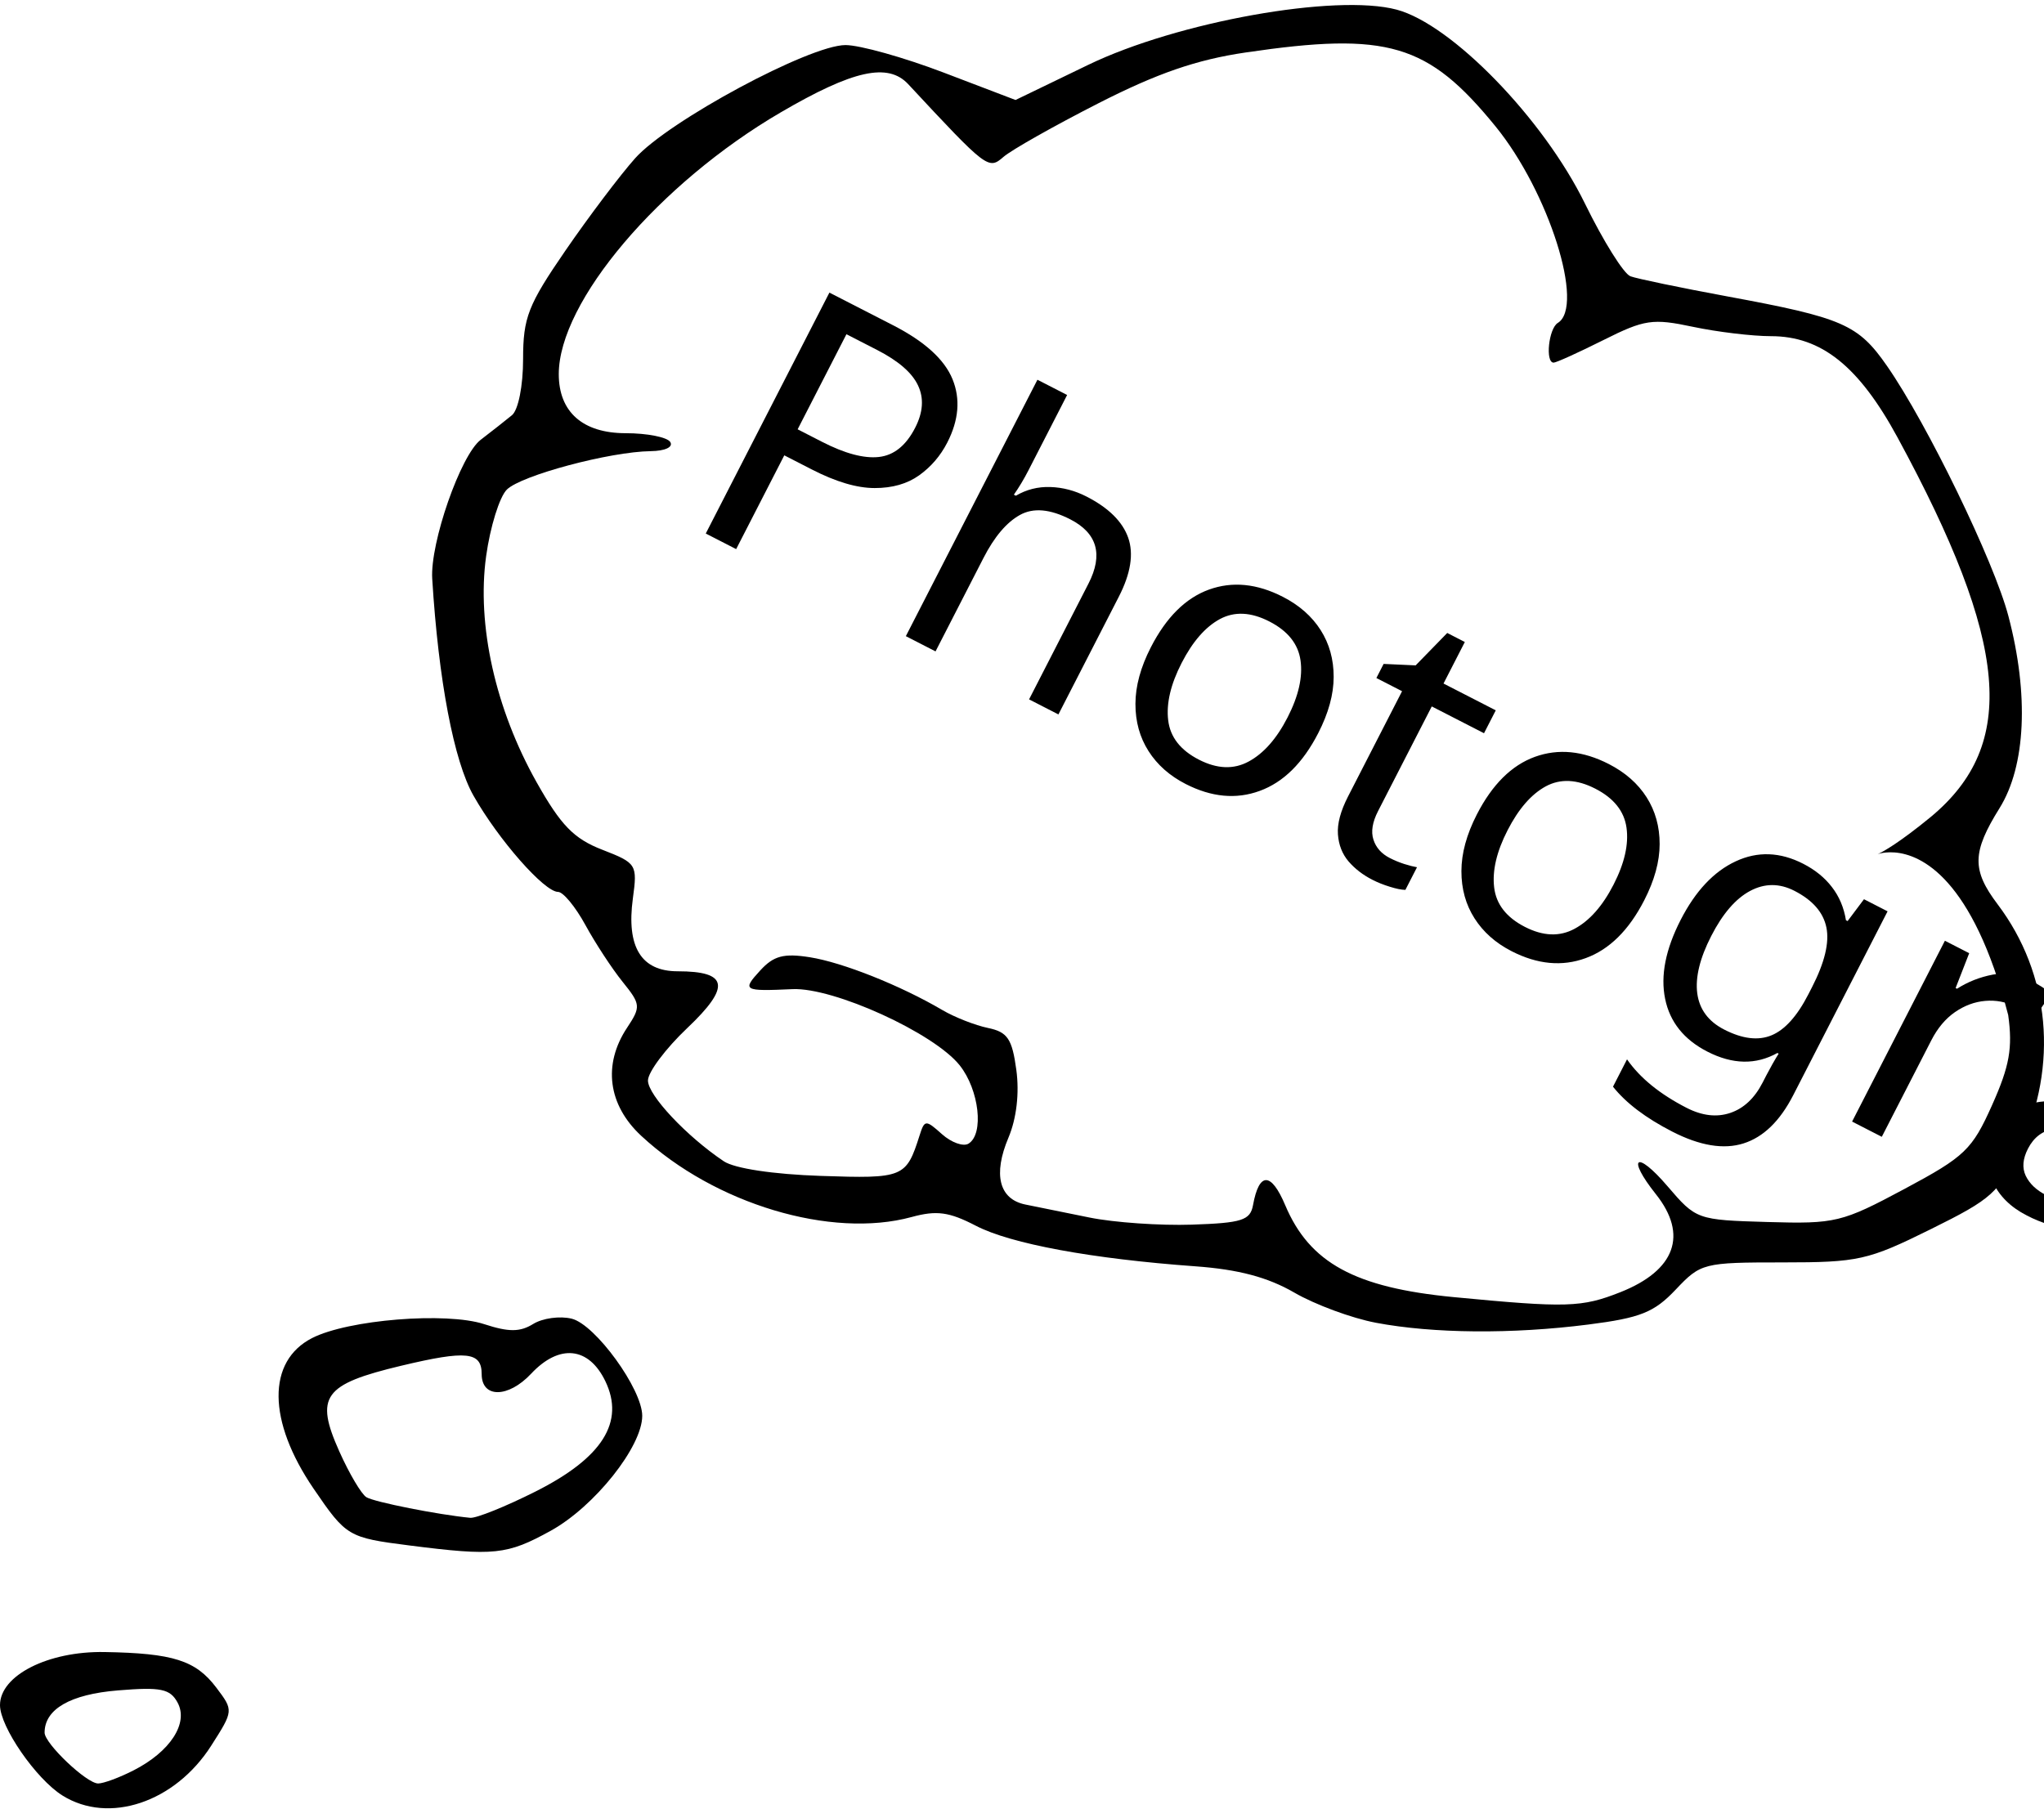
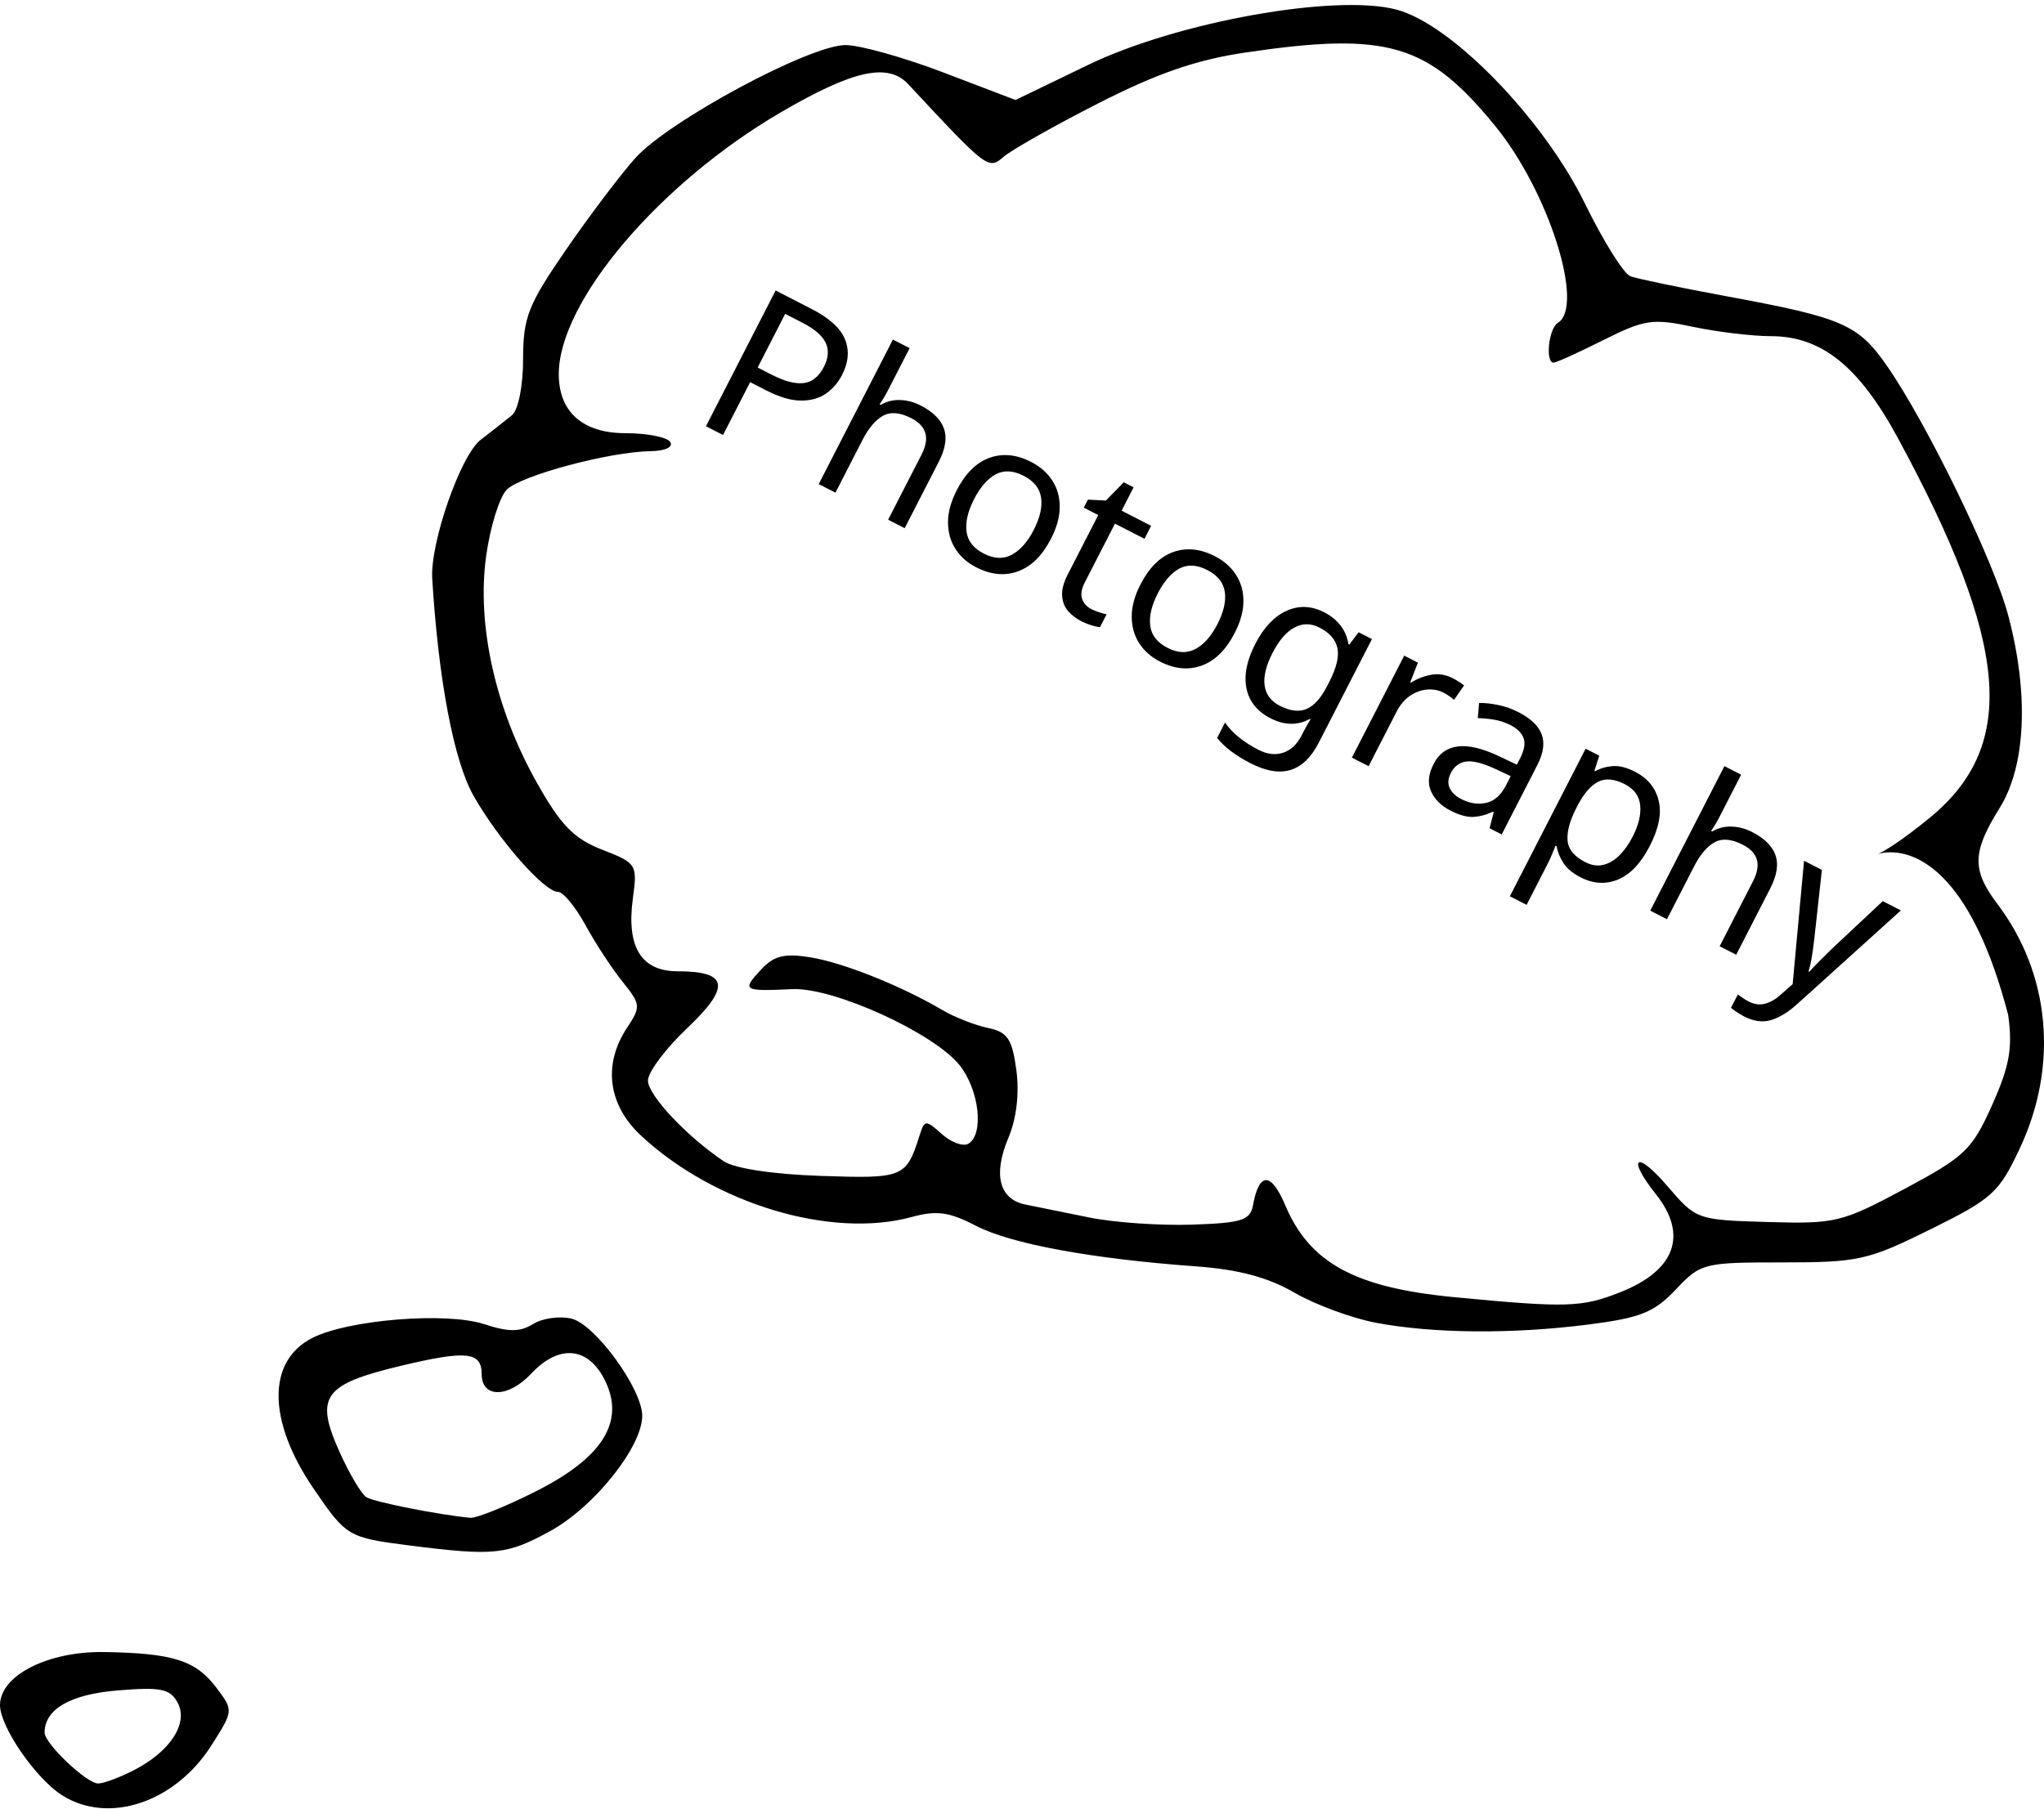
<svg xmlns="http://www.w3.org/2000/svg" width="326.3" height="288.728" id="svg3236" version="1.1">
  <defs id="defs3238" />
  <g id="layer1" transform="translate(-484.4937,-119.8478)">
    <path style="fill:#000000" d="m 494.461,406.534 c -4.222,-2.645 -9.968,-10.962 -9.968,-14.43 0,-4.738 7.657,-8.631 16.674,-8.478 10.982,0.187 14.574,1.331 17.866,5.692 2.752,3.646 2.751,3.663 -0.819,9.256 -5.786,9.066 -16.339,12.602 -23.753,7.959 z m 11.376,-4.025 c 5.842,-2.988 8.784,-7.524 7.009,-10.805 -1.197,-2.211 -2.666,-2.513 -9.521,-1.952 -7.603,0.621 -11.712,2.988 -11.712,6.744 0,1.744 6.712,8.118 8.55,8.118 0.858,0 3.411,-0.947 5.674,-2.105 z m 44.005,-35.901 c -9.768,-1.244 -10.07,-1.423 -15.29,-9.073 -7.362,-10.789 -7.456,-20.347 -0.237,-24.04 5.749,-2.941 21.4,-4.205 27.481,-2.22 3.921,1.28 5.704,1.273 7.816,-0.032 1.505,-0.93 4.274,-1.308 6.155,-0.84 3.774,0.938 11.251,11.243 11.251,15.507 0,4.918 -7.613,14.486 -14.596,18.346 -6.984,3.859 -9.051,4.075 -22.58,2.352 z m 20.134,-8.608 c 10.678,-5.367 14.303,-11.1 11.148,-17.631 -2.658,-5.501 -7.358,-5.968 -11.846,-1.179 -3.648,3.894 -7.891,3.924 -7.891,0.058 0,-3.57 -2.425,-3.822 -12.846,-1.334 -12.418,2.965 -13.81,4.895 -9.875,13.693 1.577,3.526 3.522,6.812 4.322,7.301 1.265,0.773 11.501,2.803 16.577,3.287 0.955,0.091 5.641,-1.796 10.411,-4.194 z M 704.119,331.045 c -3.842,-0.726 -9.695,-2.891 -13.006,-4.81 -4.232,-2.453 -8.923,-3.699 -15.797,-4.197 -16.525,-1.196 -29.464,-3.586 -35.024,-6.47 -4.286,-2.223 -6.268,-2.493 -10.268,-1.401 -12.837,3.506 -31.434,-2.077 -43.158,-12.957 -5.314,-4.931 -6.165,-11.38 -2.275,-17.252 2.23,-3.366 2.193,-3.751 -0.706,-7.345 -1.683,-2.086 -4.356,-6.169 -5.942,-9.074 -1.586,-2.905 -3.547,-5.282 -4.358,-5.282 -2.196,0 -9.492,-8.299 -13.499,-15.356 -3.135,-5.52 -5.593,-18.438 -6.593,-34.644 -0.353,-5.722 4.528,-19.728 7.731,-22.183 1.768,-1.355 4.016,-3.123 4.995,-3.929 1.015,-0.836 1.78,-4.684 1.78,-8.96 0,-6.622 0.788,-8.643 6.764,-17.336 3.72,-5.412 8.723,-12.038 11.118,-14.725 5.299,-5.944 27.843,-18.079 33.587,-18.079 2.286,0 9.329,1.973 15.649,4.384 l 11.492,4.384 11.601,-5.607 c 14.237,-6.882 39.517,-11.409 49.242,-8.819 8.8,2.344 23.44,17.428 30.064,30.976 2.927,5.987 6.192,11.206 7.255,11.598 1.063,0.392 8.021,1.837 15.461,3.212 18.468,3.411 20.893,4.469 25.516,11.13 6.43,9.265 17.064,31.181 19.36,39.901 3.306,12.556 2.783,23.942 -1.409,30.675 -4.393,7.054 -4.449,9.874 -0.306,15.36 8.393,11.115 9.736,25.725 3.574,38.889 -3.35,7.157 -4.398,8.11 -14.292,13.005 -9.99,4.942 -11.51,5.282 -23.624,5.282 -12.62,0 -13.051,0.11 -17.04,4.331 -3.452,3.653 -5.636,4.528 -13.956,5.588 -12.198,1.554 -24.759,1.448 -33.937,-0.287 z m 39.038,-4.872 c 8.781,-3.475 10.844,-9.154 5.683,-15.644 -4.746,-5.967 -3.143,-7.117 1.826,-1.309 4.594,5.371 4.721,5.416 15.998,5.745 10.843,0.316 11.852,0.073 21.869,-5.286 9.637,-5.155 10.789,-6.258 13.981,-13.398 2.78,-6.217 3.295,-9.104 2.564,-14.364 -11.387,-43.829 -32.796,-14.837 -12.322,-31.66 13.879,-11.552 12.453,-27.754 -5.329,-60.536 -6.182,-11.397 -12.173,-16.197 -20.216,-16.197 -2.978,0 -8.592,-0.674 -12.475,-1.498 -6.416,-1.361 -7.716,-1.168 -14.262,2.113 -3.962,1.986 -7.544,3.61 -7.962,3.61 -1.366,0 -0.795,-5.446 0.665,-6.338 4.349,-2.658 -1.449,-20.958 -9.944,-31.386 -10.782,-13.235 -17.22,-15.139 -39.894,-11.797 -7.834,1.154 -14.095,3.315 -23.495,8.108 -7.049,3.594 -13.866,7.445 -15.151,8.559 -2.411,2.09 -2.605,1.942 -15.21,-11.603 -3.238,-3.479 -8.804,-2.248 -20.369,4.507 -19.417,11.341 -35.419,30.221 -35.419,41.789 0,6.04 3.837,9.428 10.676,9.428 3.434,0 6.639,0.634 7.123,1.408 0.505,0.808 -0.826,1.43 -3.12,1.459 -6.516,0.082 -20.669,3.862 -22.966,6.134 -1.172,1.159 -2.661,5.945 -3.31,10.636 -1.518,10.982 1.482,24.412 8.068,36.11 3.871,6.876 5.934,8.996 10.468,10.758 5.493,2.134 5.627,2.346 4.889,7.783 -1.052,7.759 1.33,11.628 7.159,11.628 8.082,0 8.496,2.457 1.525,9.064 -3.451,3.271 -6.274,7.042 -6.274,8.38 0,2.341 6.165,8.905 12.104,12.889 1.714,1.15 7.872,2.081 15.473,2.338 13.225,0.448 13.641,0.278 15.781,-6.454 0.803,-2.527 0.978,-2.537 3.573,-0.214 1.501,1.343 3.41,2.026 4.242,1.517 2.503,-1.53 1.709,-8.584 -1.408,-12.504 -4.104,-5.161 -20.126,-12.464 -26.691,-12.165 -7.846,0.356 -8.083,0.219 -5.158,-2.977 2.148,-2.347 3.754,-2.776 7.927,-2.116 5.248,0.83 14.489,4.513 21.148,8.428 1.958,1.151 5.236,2.439 7.285,2.863 3.126,0.646 3.855,1.725 4.53,6.702 0.503,3.706 0.031,7.762 -1.257,10.811 -2.489,5.891 -1.489,9.834 2.708,10.68 1.71,0.345 6.313,1.279 10.229,2.075 3.916,0.797 11.277,1.308 16.357,1.137 7.986,-0.269 9.307,-0.693 9.75,-3.128 0.967,-5.315 2.886,-5.307 5.137,0.022 3.894,9.218 11.132,13.166 26.913,14.678 18.023,1.727 20.411,1.657 26.58,-0.785 z" id="path3110" />
-     <text xml:space="preserve" style="font-size:60.55px;font-style:normal;font-variant:normal;font-weight:500;font-stretch:normal;line-height:125%;letter-spacing:0px;word-spacing:0px;fill:#000000;fill-opacity:1;stroke:none;font-family:MMoneib-Yoken2-CalligraphyPen;-inkscape-font-specification:MMoneib-Yoken2-CalligraphyPen Medium" x="619.032" y="-90.183" id="text3389" transform="matrix(0.8897211,0.4565046,-0.4565046,0.8897211,0,0)">
-       <tspan id="tspan3391" x="619.032" y="-90.183">Photography</tspan>
+     <text xml:space="preserve" style="font-style:normal;font-variant:normal;font-weight:500;font-stretch:normal;font-size:6.762px;line-height:0%;font-family:MMoneib-Yoken2-CalligraphyPen;-inkscape-font-specification:'MMoneib-Yoken2-CalligraphyPen Medium';letter-spacing:0px;word-spacing:0px;fill:#000000;fill-opacity:1;stroke:none;stroke-width:0.563" x="613.799" y="-105.437" id="text3389" transform="rotate(27.16178)">
+       <tspan id="tspan3391" x="613.799" y="-105.437" style="font-size:34.117px;line-height:1.25;stroke-width:0.563">Photography</tspan>
    </text>
  </g>
</svg>
